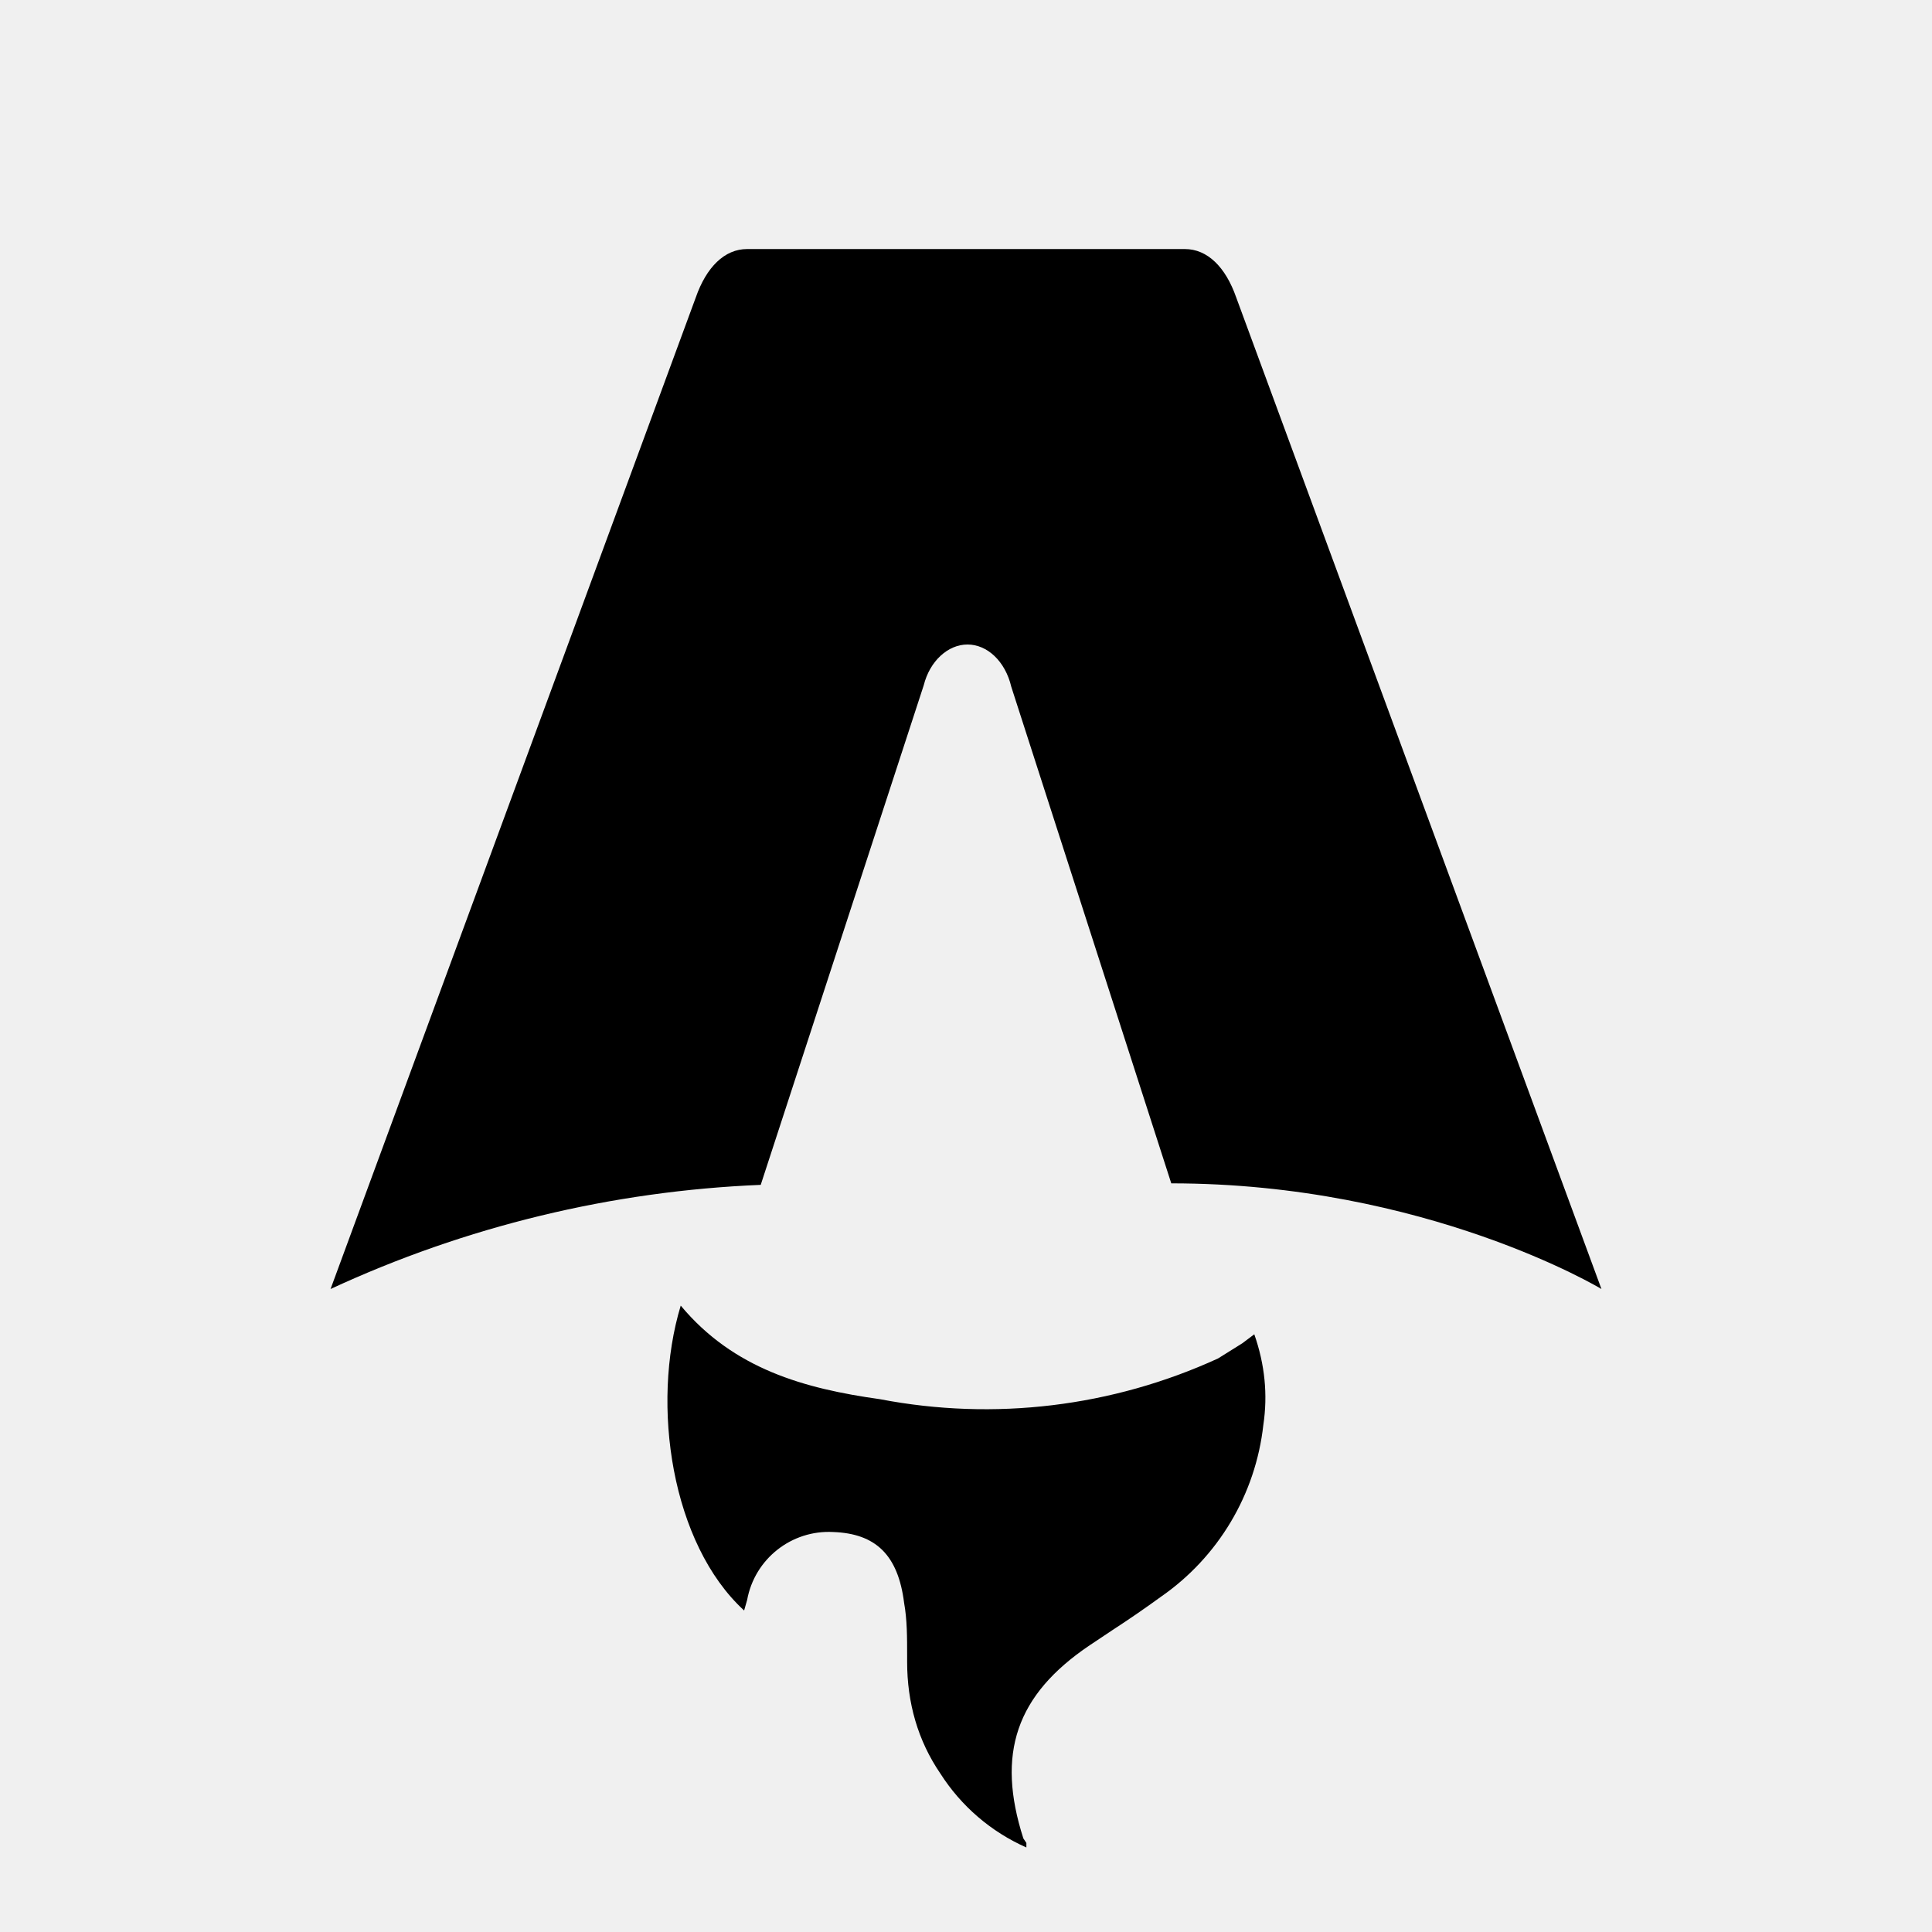
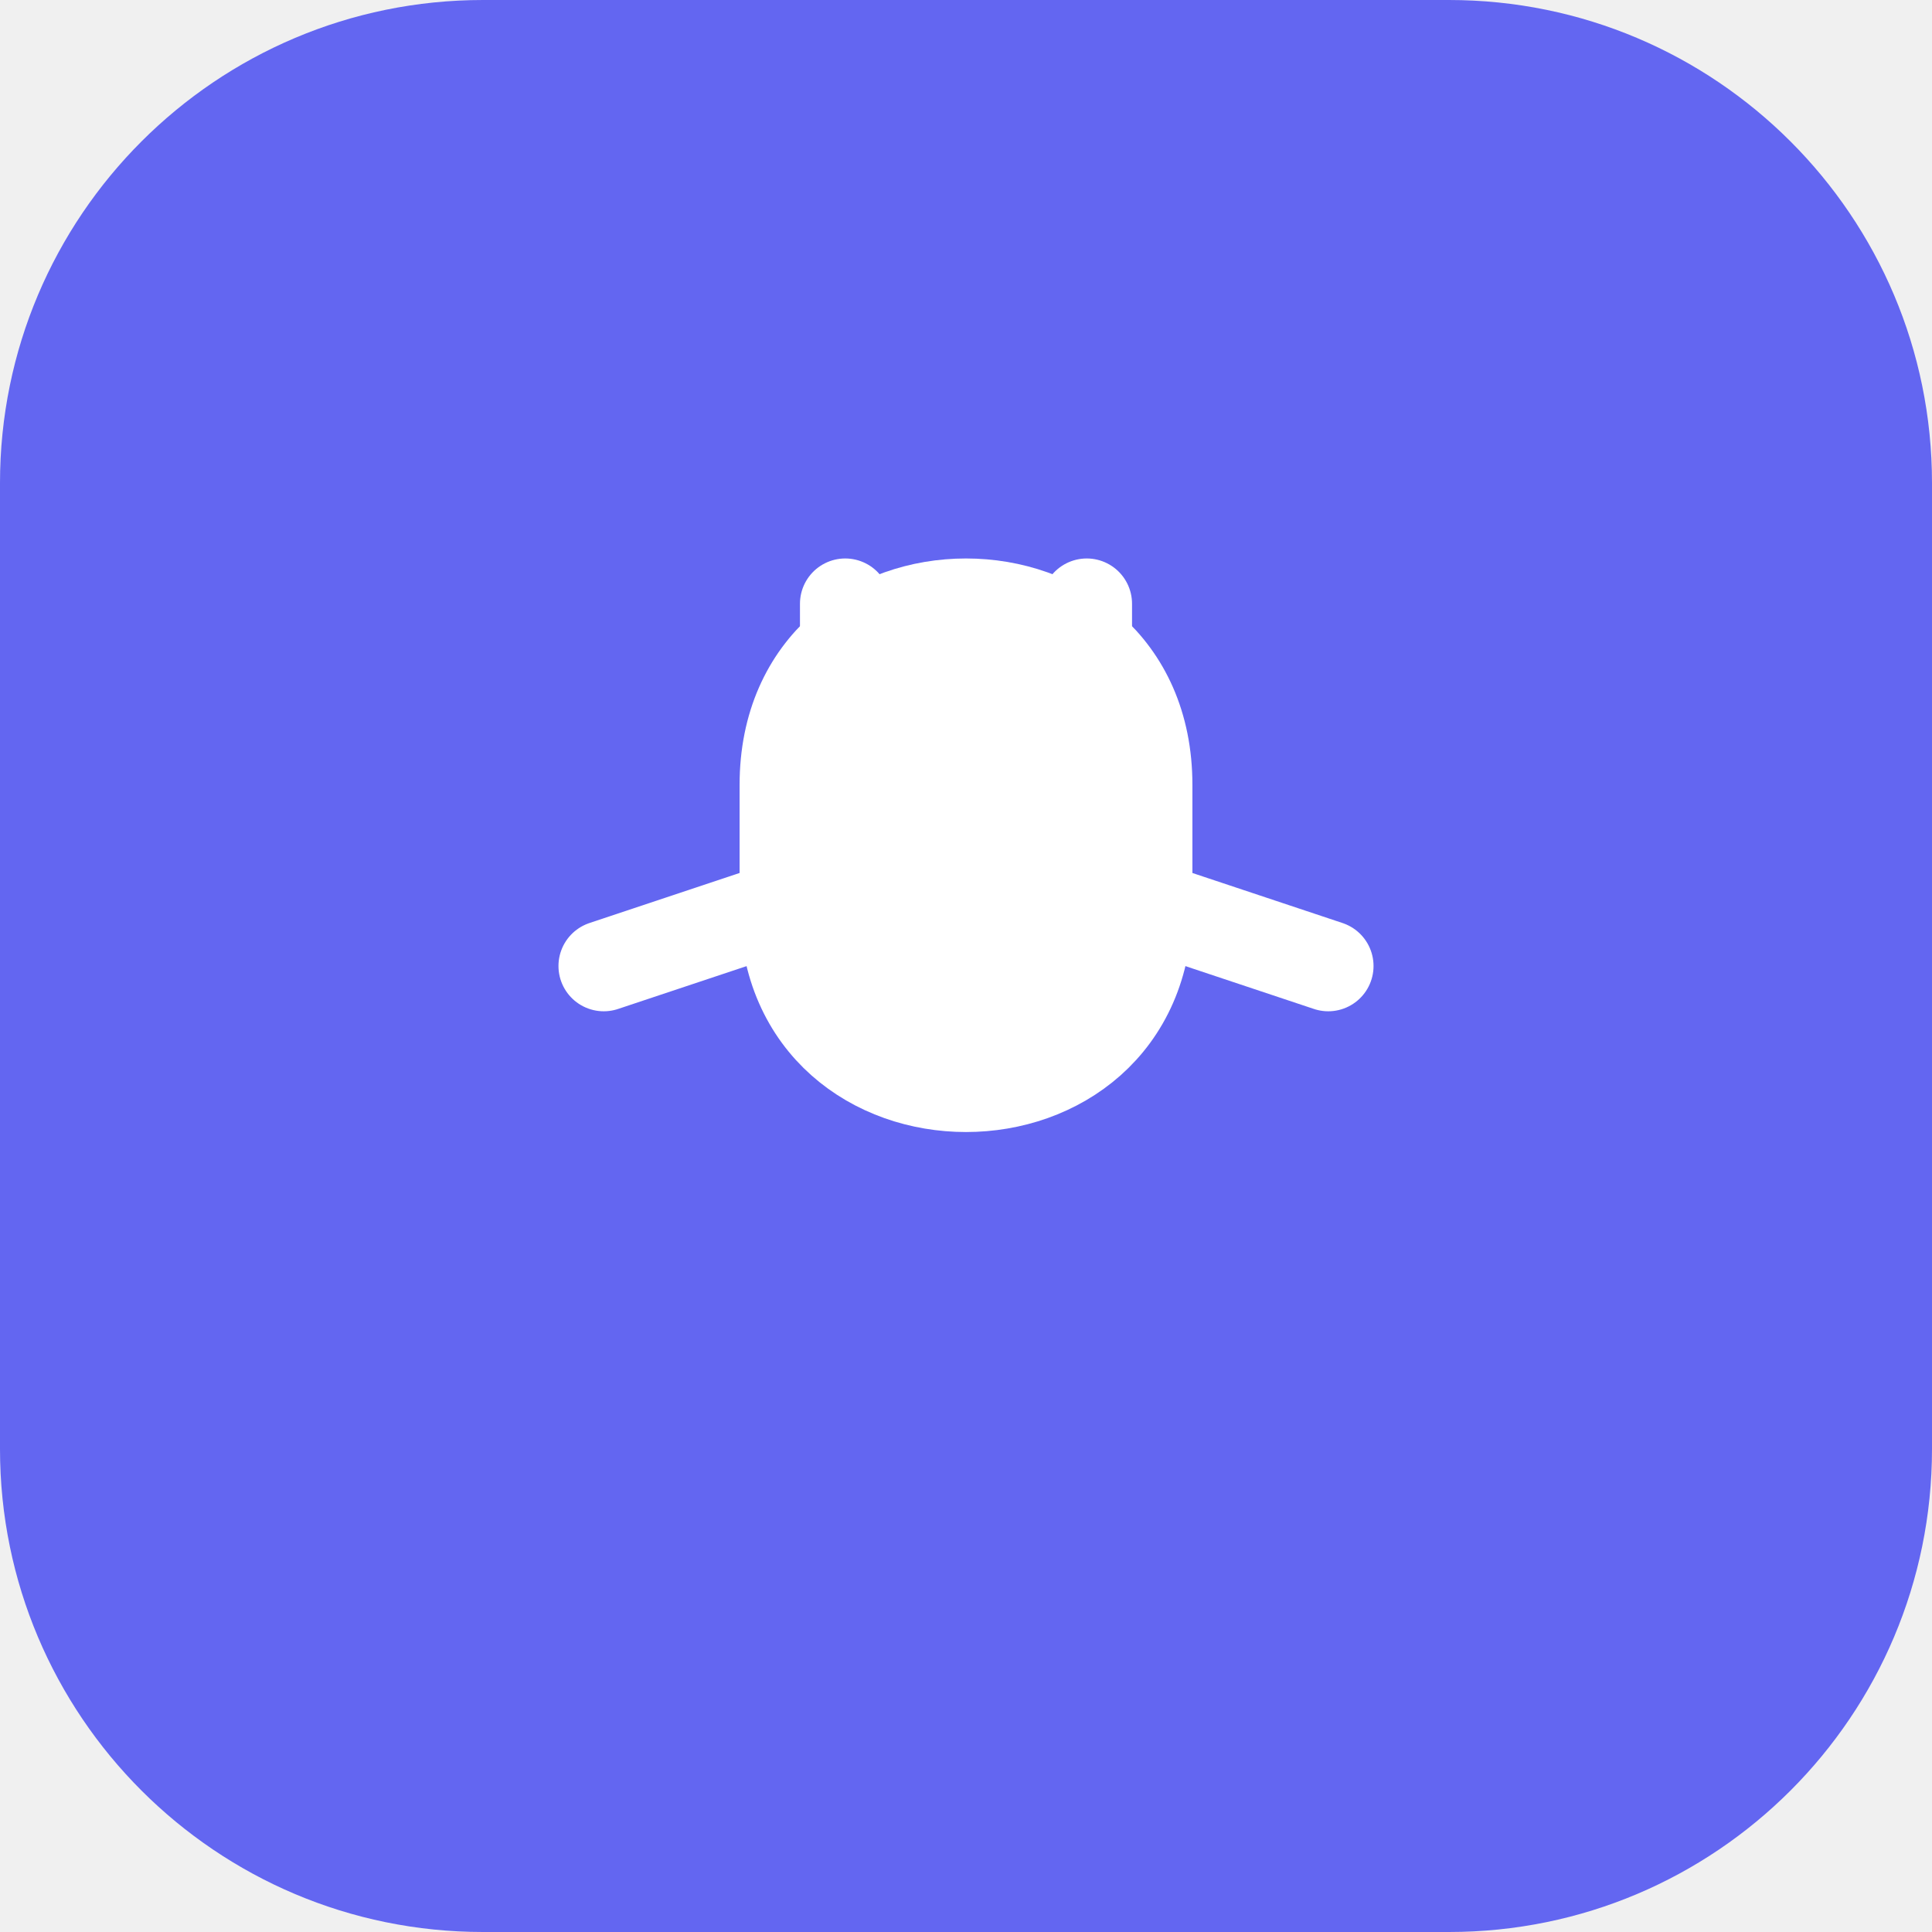
- <svg xmlns="http://www.w3.org/2000/svg" fill="none" viewBox="0 0 128 128">
-   <path d="M50.4 78.5a75.1 75.1 0 0 0-28.5 6.9l24.2-65.7c.7-2 1.9-3.2 3.4-3.2h29c1.5 0 2.7 1.2 3.4 3.2l24.2 65.7s-11.6-7-28.5-7L67 45.5c-.4-1.7-1.6-2.8-2.9-2.8-1.3 0-2.5 1.1-2.9 2.7L50.4 78.5Zm-1.1 28.2Zm-4.2-20.2c-2 6.6-.6 15.8 4.2 20.2a17.5 17.5 0 0 1 .2-.7 5.5 5.5 0 0 1 5.7-4.5c2.8.1 4.3 1.5 4.7 4.7.2 1.1.2 2.3.2 3.5v.4c0 2.7.7 5.2 2.2 7.4a13 13 0 0 0 5.7 4.9v-.3l-.2-.3c-1.8-5.6-.5-9.5 4.4-12.8l1.5-1a73 73 0 0 0 3.2-2.2 16 16 0 0 0 6.8-11.4c.3-2 .1-4-.6-6l-.8.6-1.6 1a37 37 0 0 1-22.4 2.7c-5-.7-9.7-2-13.2-6.2Z" />
-   <style>
-         path { fill: #000; }
-         @media (prefers-color-scheme: dark) {
-             path { fill: #FFF; }
-         }
-     </style>
+ <svg xmlns="http://www.w3.org/2000/svg" width="32" height="32" viewBox="0 0 32 32" fill="none">
+   <rect width="32" height="32" rx="8" fill="#6366f1" />
+   <path d="M16 10C14.5 10 13 11 13 13V15C13 17 14.5 18 16 18C17.5 18 19 17 19 15V13C19 11 17.5 10 16 10Z" fill="white" stroke="white" stroke-width="1.5" />
+   <path d="M14 11.5V10" stroke="white" stroke-width="1.5" stroke-linecap="round" />
+   <path d="M18 11.5V10" stroke="white" stroke-width="1.5" stroke-linecap="round" />
+   <path d="M13 15L10 16" stroke="white" stroke-width="1.5" stroke-linecap="round" />
+   <path d="M19 15L22 16" stroke="white" stroke-width="1.5" stroke-linecap="round" />
</svg>
